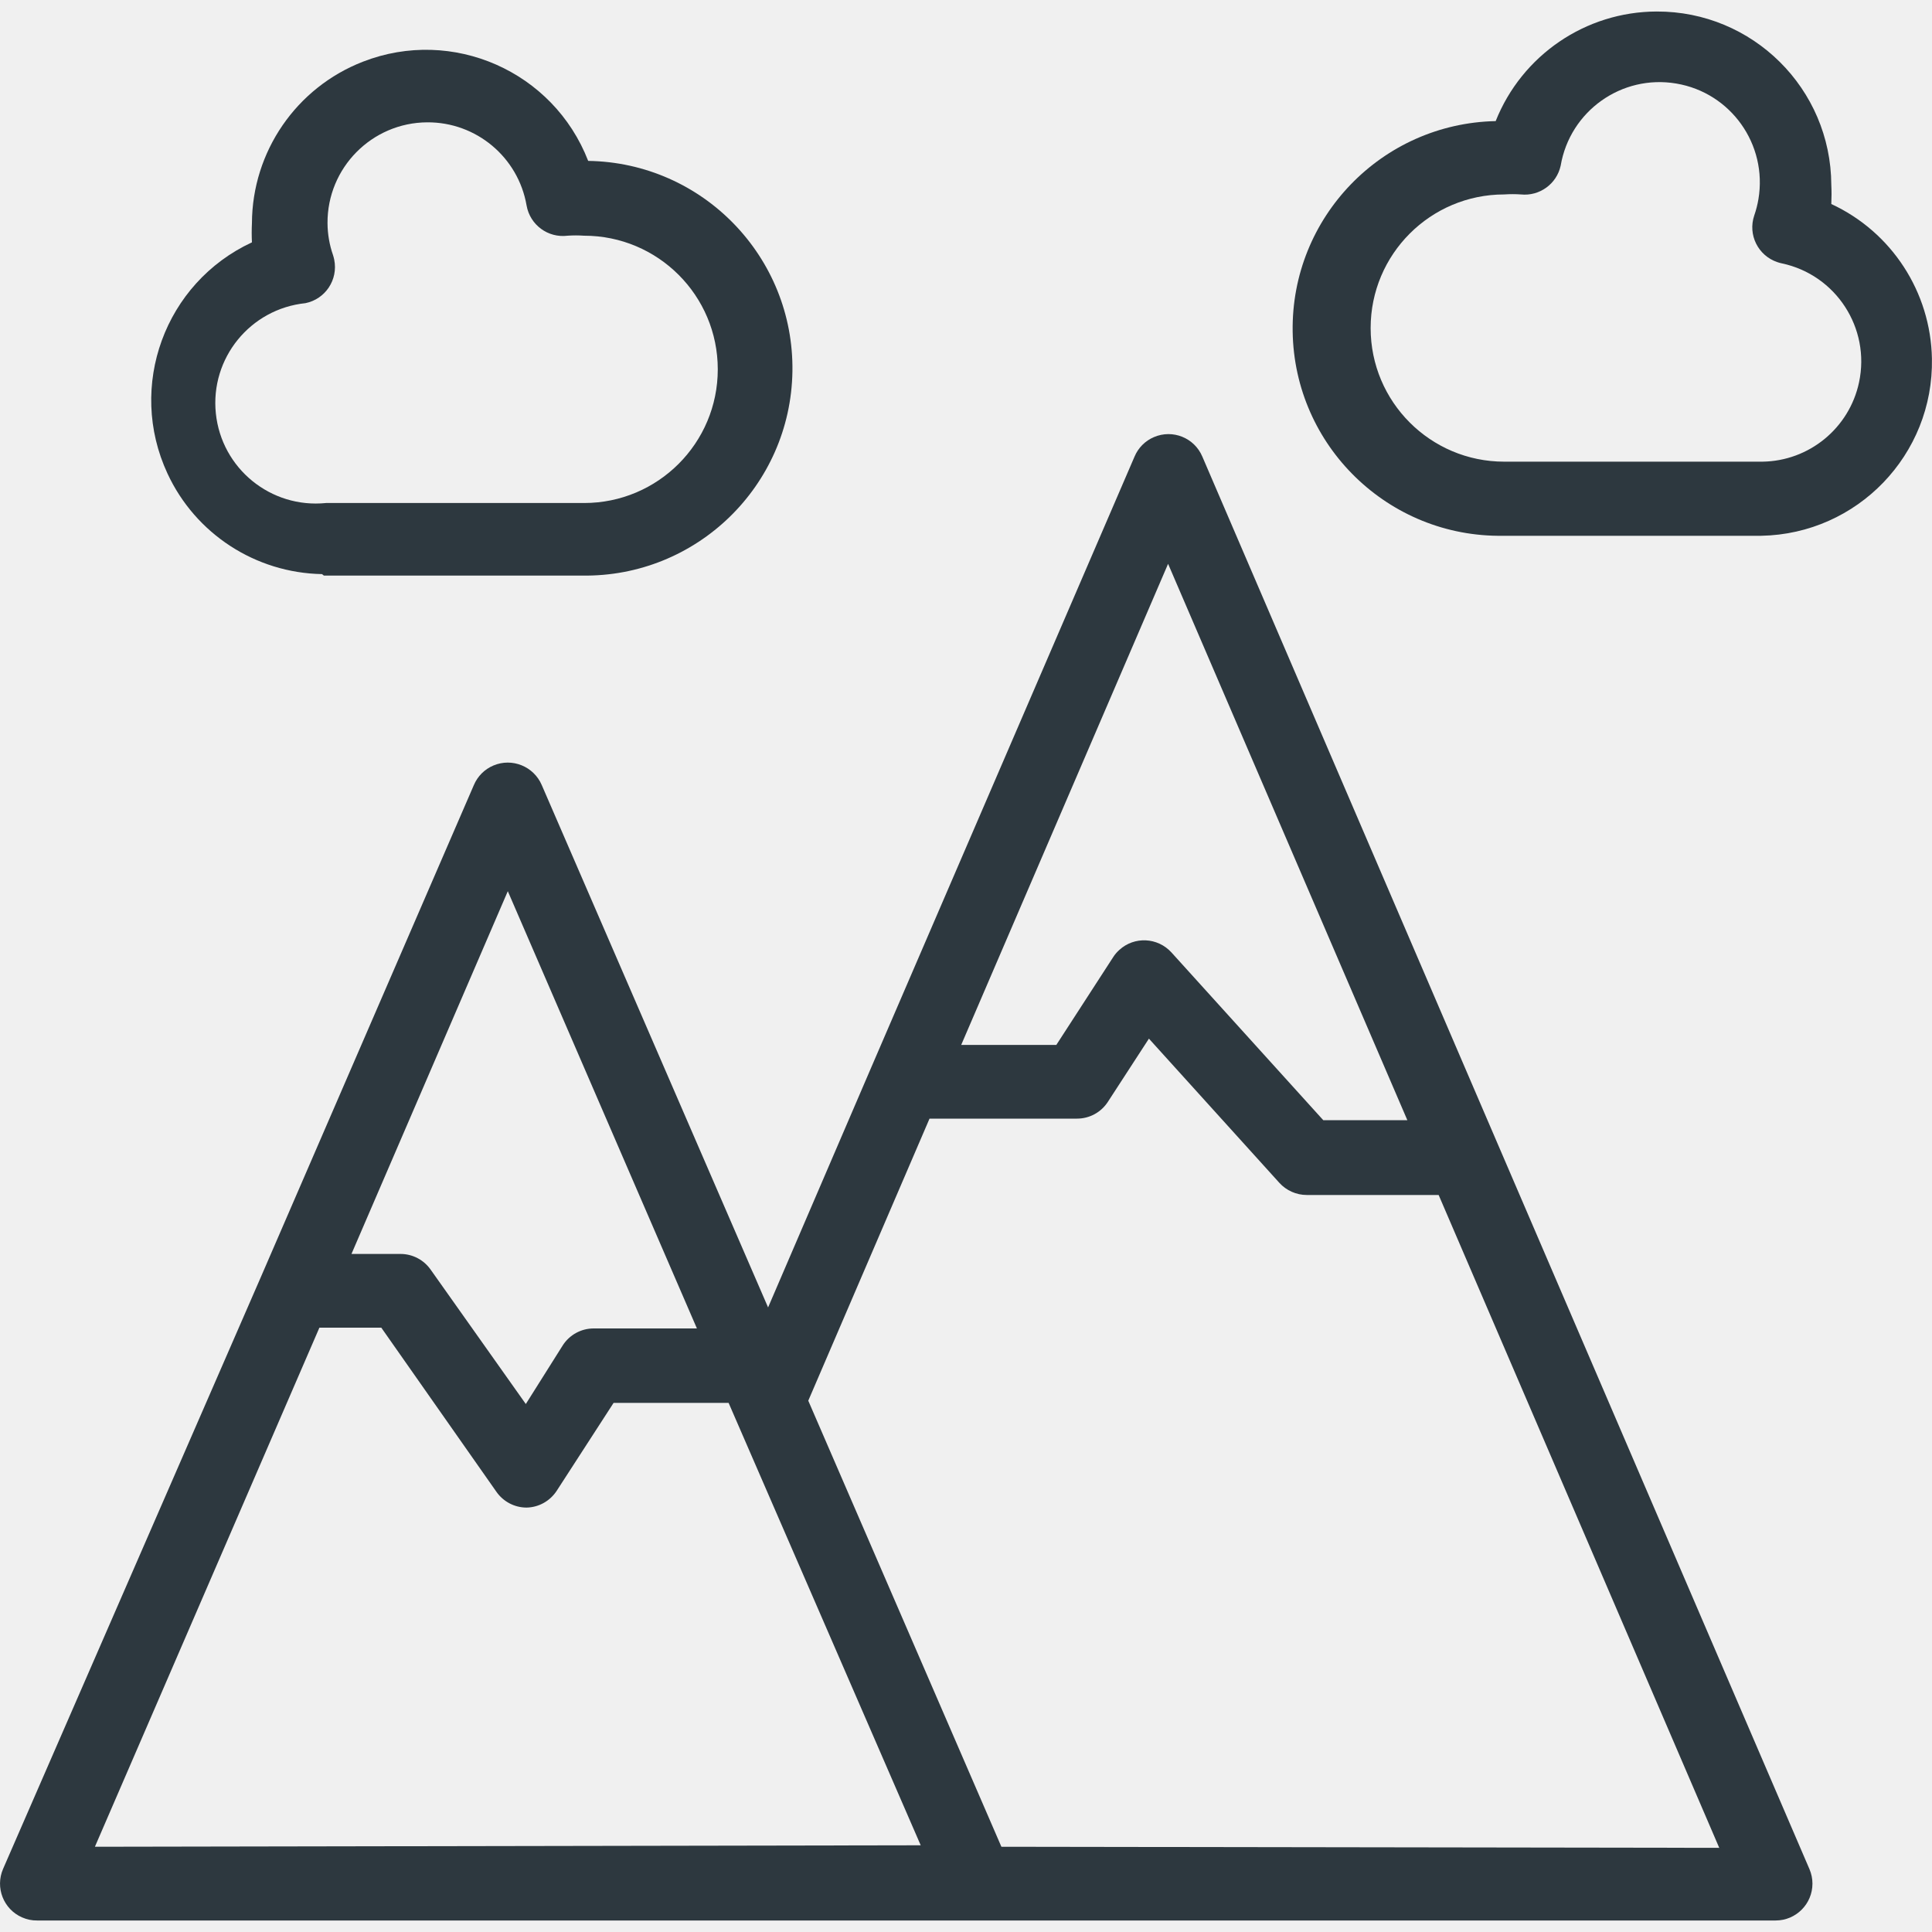
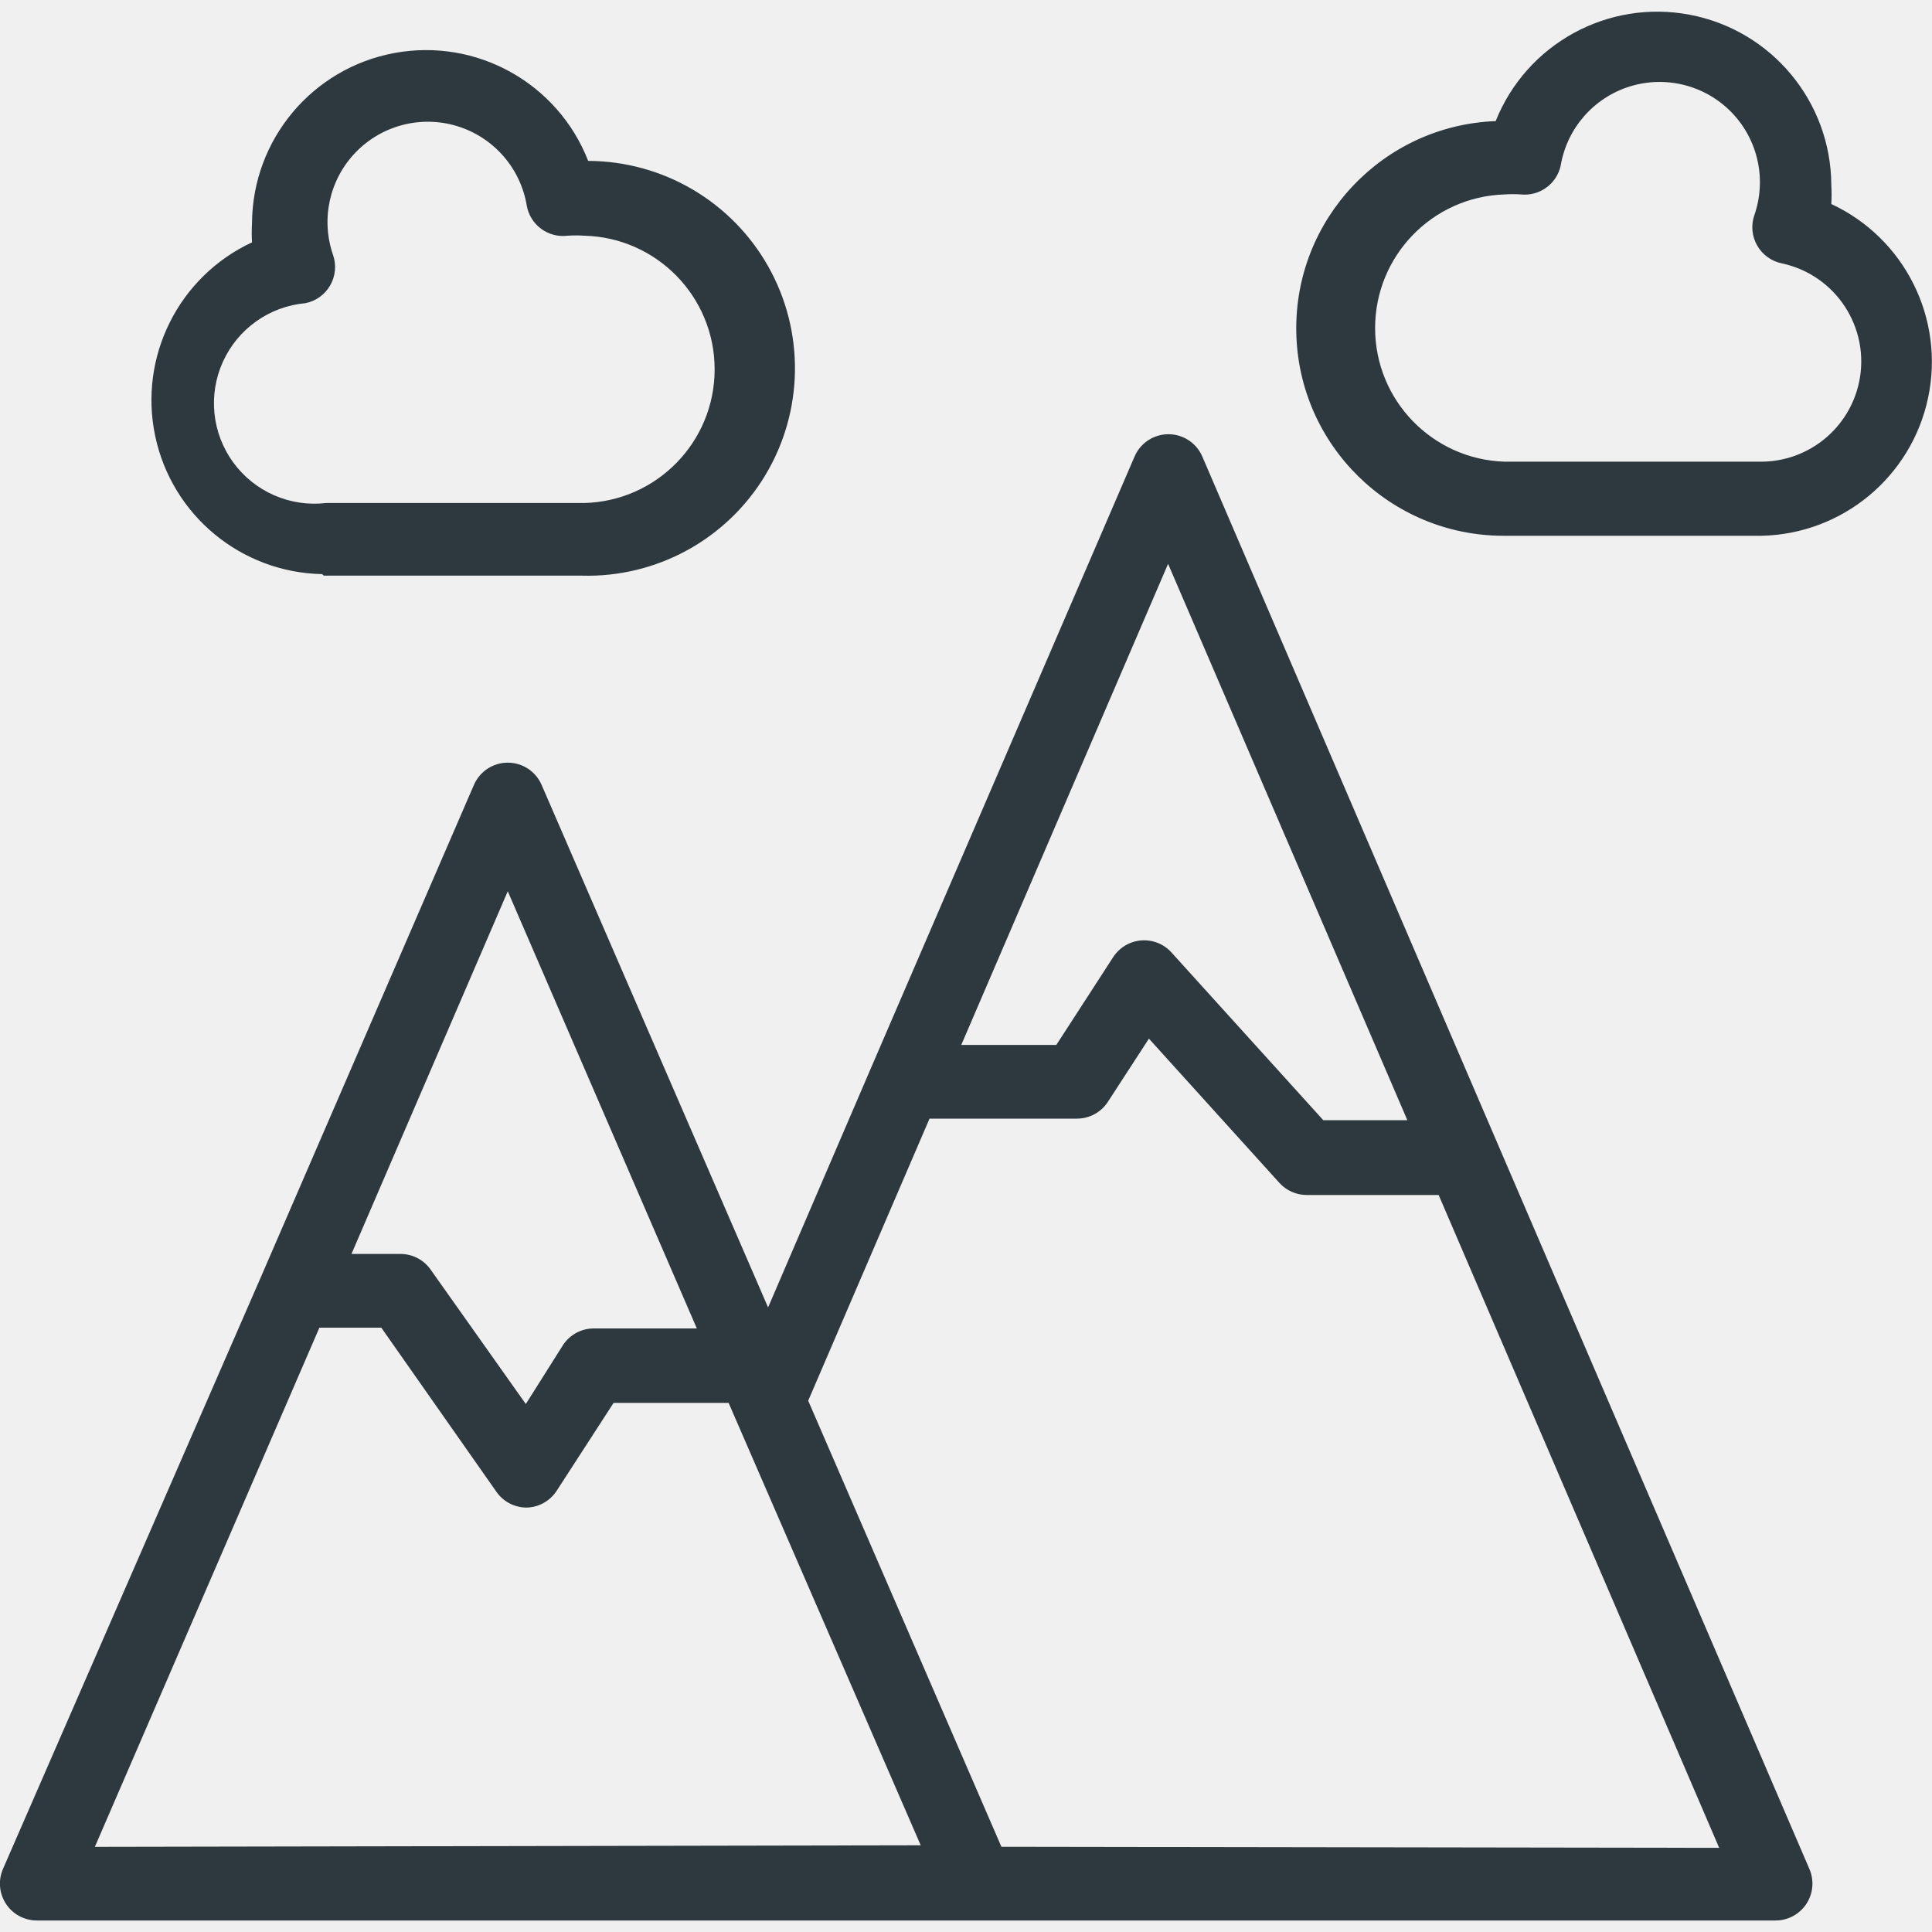
- <svg xmlns="http://www.w3.org/2000/svg" width="25" height="25" viewBox="0 0 25 25" fill="none">
-   <g clip-path="url(#clip0)">
-     <path d="M23.415 24.188L19.375 14.79L15.558 5.908C15.455 5.665 15.175 5.552 14.932 5.656C14.819 5.704 14.729 5.794 14.681 5.908L11.274 13.812L9.939 16.918L7.01 10.158C6.906 9.916 6.626 9.803 6.384 9.906C6.27 9.954 6.18 10.045 6.132 10.158L3.379 16.517L0.04 24.183C-0.065 24.425 0.045 24.706 0.286 24.811C0.347 24.838 0.413 24.852 0.479 24.851H22.977C23.24 24.851 23.453 24.637 23.453 24.374C23.453 24.31 23.44 24.247 23.415 24.188ZM15.115 7.296L18.211 14.495H17.123L15.158 12.324C14.98 12.129 14.679 12.114 14.484 12.292C14.453 12.32 14.426 12.351 14.404 12.386L13.669 13.521H12.438L15.115 7.296ZM6.571 11.532L9.018 17.19H7.682C7.52 17.19 7.369 17.273 7.282 17.409L6.804 18.168L5.574 16.431C5.485 16.303 5.339 16.226 5.183 16.226H4.548L6.571 11.532ZM1.228 23.897L4.133 17.18H4.934L6.423 19.303C6.512 19.431 6.658 19.508 6.814 19.508C6.973 19.505 7.119 19.422 7.205 19.289L7.94 18.153H9.428L11.914 23.878L1.228 23.897ZM12.958 23.897L10.459 18.125L12.028 14.475H13.936C14.099 14.475 14.249 14.393 14.337 14.256L14.867 13.44L16.555 15.306C16.645 15.405 16.774 15.463 16.908 15.463H18.616L22.247 23.911L12.958 23.897Z" fill="#2D383F" />
-     <path d="M7.611 2.082C7.161 0.922 5.856 0.347 4.697 0.798C3.834 1.133 3.264 1.962 3.26 2.888C3.256 2.971 3.256 3.053 3.26 3.136C2.132 3.66 1.643 4.999 2.167 6.127C2.529 6.908 3.306 7.413 4.167 7.429L4.191 7.448H7.53C9.012 7.471 10.231 6.288 10.254 4.806C10.276 3.324 9.093 2.104 7.611 2.082ZM7.558 6.509H4.219C3.505 6.582 2.867 6.063 2.793 5.349C2.719 4.635 3.238 3.997 3.952 3.923C4.21 3.871 4.377 3.62 4.325 3.361C4.321 3.341 4.316 3.322 4.31 3.303C4.263 3.169 4.239 3.029 4.238 2.888C4.234 2.171 4.812 1.587 5.528 1.583C6.162 1.579 6.706 2.034 6.814 2.659C6.858 2.91 7.091 3.082 7.344 3.05C7.415 3.045 7.487 3.045 7.558 3.05C8.514 3.05 9.288 3.824 9.288 4.779C9.288 5.734 8.514 6.509 7.558 6.509Z" fill="#2D383F" />
-     <path d="M23.697 2.64C23.701 2.557 23.701 2.474 23.697 2.392C23.692 1.148 22.68 0.144 21.436 0.149C20.517 0.152 19.694 0.714 19.354 1.567C17.879 1.598 16.705 2.814 16.727 4.29C16.749 5.772 17.969 6.956 19.451 6.933H22.79C24.034 6.91 25.023 5.883 24.999 4.64C24.983 3.779 24.478 3.002 23.697 2.64ZM24.056 4.947C23.93 5.54 23.41 5.966 22.805 5.974H19.465C18.51 5.974 17.736 5.2 17.736 4.245C17.736 3.29 18.51 2.516 19.465 2.516C19.537 2.511 19.608 2.511 19.68 2.516C19.921 2.541 20.143 2.381 20.195 2.144C20.315 1.437 20.984 0.961 21.691 1.081C22.398 1.2 22.873 1.87 22.754 2.577C22.742 2.648 22.724 2.719 22.7 2.788C22.615 3.037 22.749 3.308 22.999 3.392C23.018 3.399 23.038 3.404 23.057 3.408C23.758 3.557 24.205 4.246 24.056 4.947Z" fill="#2D383F" />
+ <svg xmlns="http://www.w3.org/2000/svg" width="25" height="25" fill="none">
+   <g clip-path="url(#clip0)" fill="#2D383F">
+     <path d="M23.415 24.188l-4.04-9.398-3.817-8.882a.477.477 0 00-.877 0l-3.407 7.904-1.335 3.106-2.93-6.76a.477.477 0 00-.877 0l-2.753 6.36-3.34 7.665a.477.477 0 00.44.668h22.498a.477.477 0 00.438-.663zm-8.3-16.892l3.096 7.199h-1.088l-1.965-2.171a.477.477 0 00-.754.062l-.735 1.135h-1.23l2.676-6.225zM6.57 11.532l2.447 5.658H7.682a.477.477 0 00-.4.22l-.478.758-1.23-1.737a.477.477 0 00-.391-.205h-.635l2.023-4.694zM1.228 23.897l2.905-6.717h.801l1.489 2.123a.477.477 0 00.391.205.477.477 0 00.391-.22l.735-1.135h1.488l2.486 5.725-10.686.02zm11.73 0l-2.5-5.772 1.57-3.65h1.908a.477.477 0 00.401-.219l.53-.816 1.688 1.866c.09.1.219.157.353.157h1.708l3.63 8.448-9.288-.014zM7.611 2.082a2.252 2.252 0 00-4.35.806 2.18 2.18 0 000 .248 2.252 2.252 0 00.906 4.293l.024.02H7.53a2.684 2.684 0 10.081-5.367zm-.053 4.427H4.22a1.3 1.3 0 11-.267-2.586.477.477 0 00.358-.62 1.298 1.298 0 112.505-.644c.043.25.276.423.529.391.071-.005.143-.005.214 0a1.73 1.73 0 010 3.459zM23.697 2.64a2.184 2.184 0 000-.248 2.252 2.252 0 00-4.343-.825 2.684 2.684 0 00.097 5.366h3.34a2.252 2.252 0 00.906-4.293zm.359 2.307a1.298 1.298 0 01-1.252 1.027h-3.339a1.73 1.73 0 010-3.458c.072-.005.143-.005.215 0a.477.477 0 00.515-.372 1.298 1.298 0 112.505.644.477.477 0 00.357.62c.701.15 1.148.838.999 1.54z" />
  </g>
  <defs>
    <clipPath id="clip0">
-       <rect width="25" height="25" fill="white" />
+       <path fill="#fff" d="M0 0h25v25H0z" />
    </clipPath>
  </defs>
</svg>
